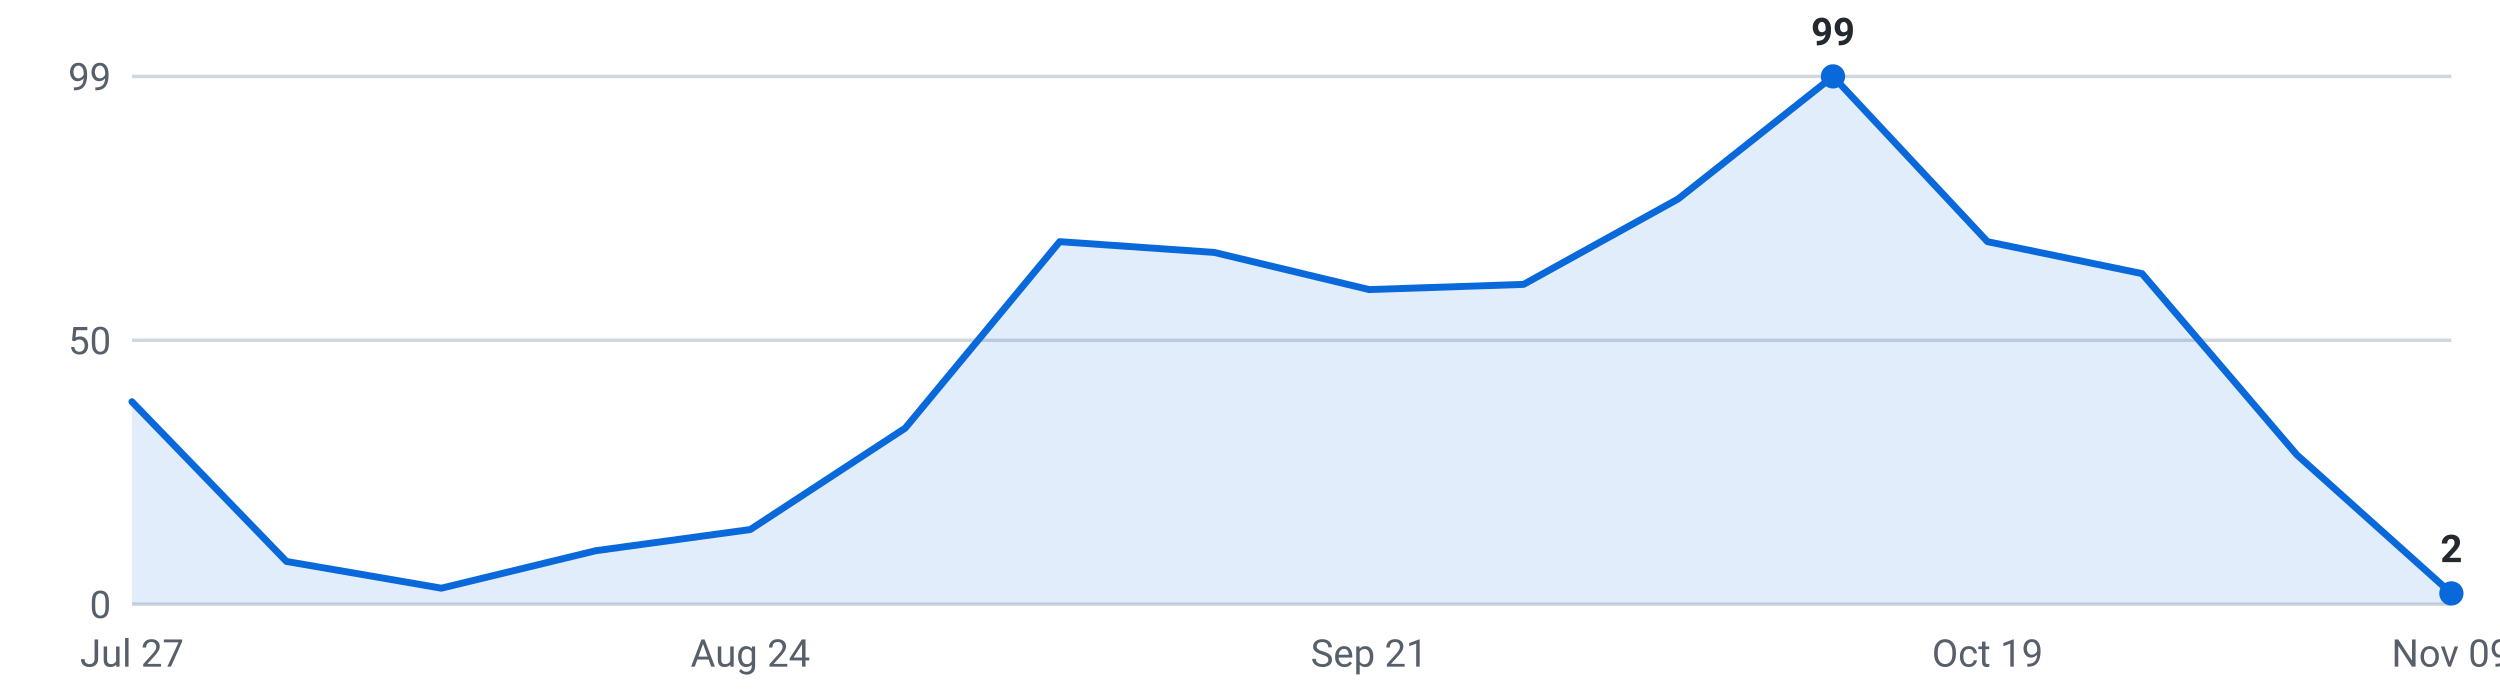
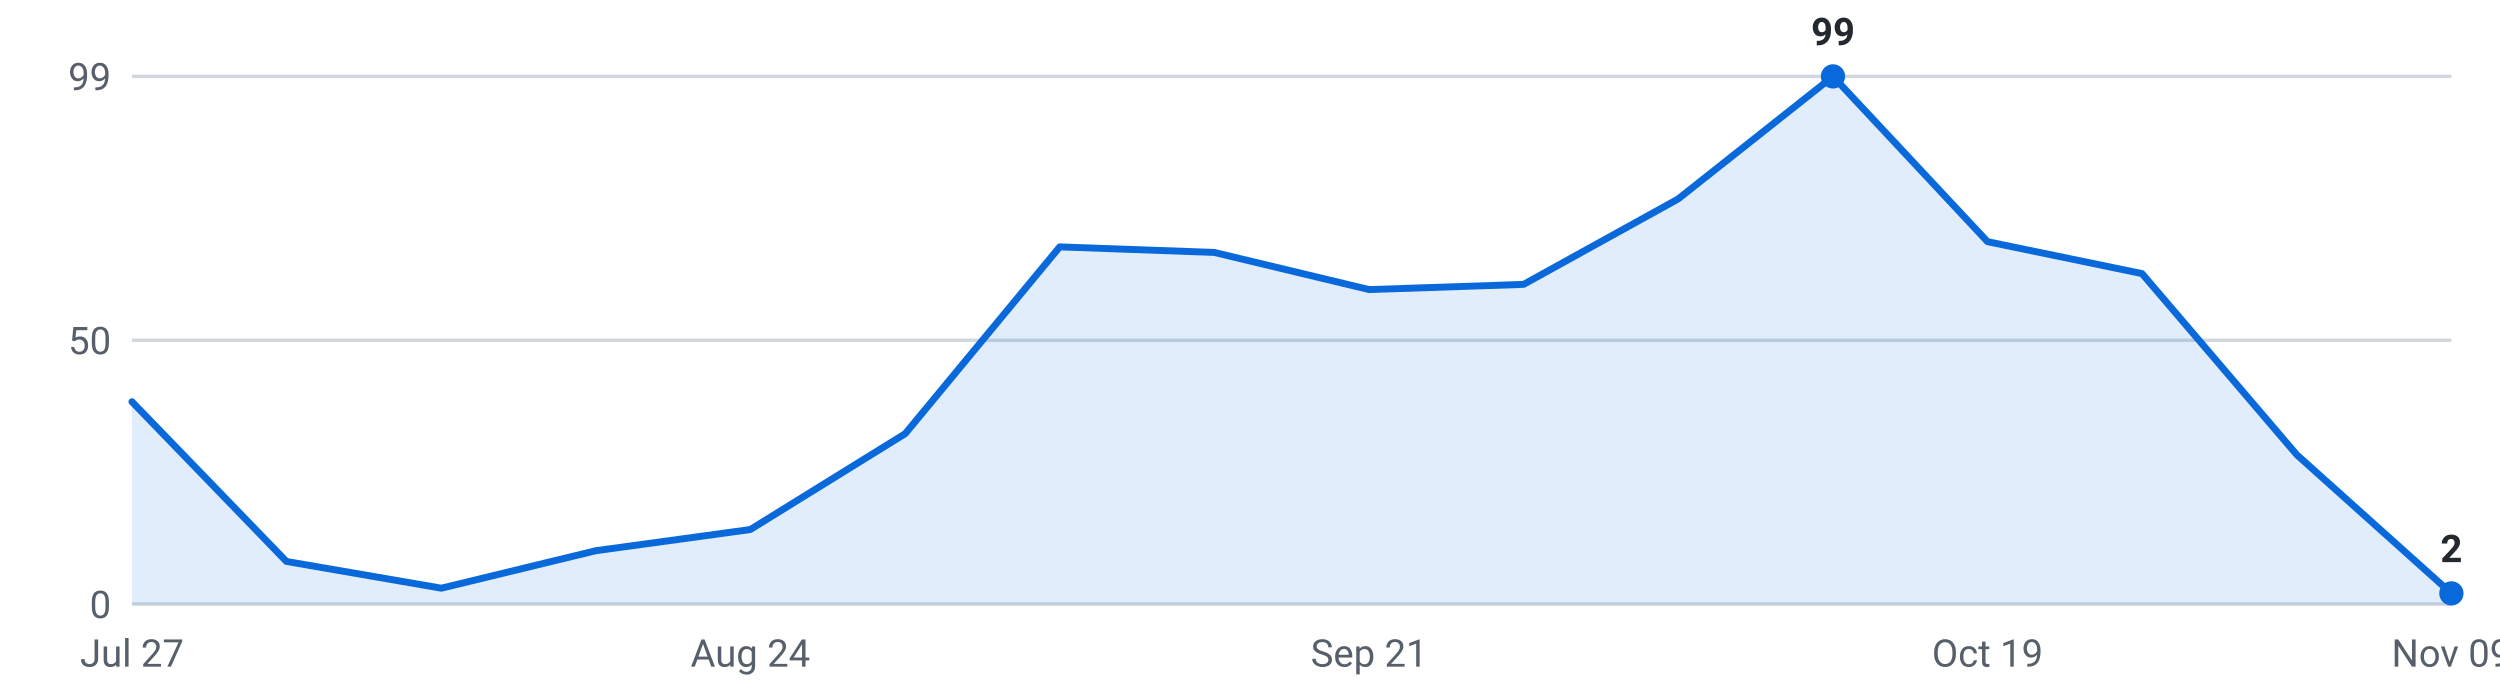
<svg xmlns="http://www.w3.org/2000/svg" viewBox="0 0 720 200" width="720" height="200" role="img" aria-label="Internships posted per week, last 16 weeks">
  <g font-family="-apple-system,Segoe UI,Roboto,sans-serif" font-size="11">
    <line x1="38" y1="174.0" x2="706" y2="174.0" stroke="#d0d7de" stroke-width="1" />
    <text x="32" y="178.0" text-anchor="end" fill="#57606a">0</text>
    <line x1="38" y1="98.0" x2="706" y2="98.0" stroke="#d0d7de" stroke-width="1" />
    <text x="32" y="102.0" text-anchor="end" fill="#57606a">50</text>
    <line x1="38" y1="22.0" x2="706" y2="22.0" stroke="#d0d7de" stroke-width="1" />
    <text x="32" y="26.0" text-anchor="end" fill="#57606a">99</text>
-     <path d="M38.0,174 L38.0,115.7 L82.5,161.7 L127.1,169.4 L171.6,158.6 L216.1,152.5 L260.7,123.3 L305.2,69.6 L349.7,72.7 L394.3,83.4 L438.8,81.9 L483.3,57.3 L527.9,22.0 L572.4,69.6 L616.9,78.8 L661.5,131.0 L706.0,170.9 L706.0,174 Z" fill="#0969da" fill-opacity="0.12" />
-     <polyline points="38.0,115.7 82.5,161.7 127.1,169.4 171.6,158.6 216.1,152.5 260.7,123.3 305.2,69.6 349.7,72.7 394.3,83.4 438.8,81.9 483.3,57.3 527.9,22.0 572.4,69.6 616.9,78.8 661.5,131.0 706.0,170.9" fill="none" stroke="#0969da" stroke-width="2" stroke-linejoin="round" stroke-linecap="round" />
+     <path d="M38.0,174 L38.0,115.7 L82.5,161.7 L127.1,169.4 L171.6,158.6 L216.1,152.5 L260.7,124.9 L305.2,71.1 L349.7,72.7 L394.3,83.4 L438.8,81.9 L483.3,57.3 L527.9,22.0 L572.4,69.6 L616.9,78.8 L661.5,131.0 L706.0,170.9 L706.0,174 Z" fill="#0969da" fill-opacity="0.12" />
+     <polyline points="38.0,115.7 82.5,161.7 127.1,169.4 171.6,158.6 216.1,152.5 260.7,124.9 305.2,71.1 349.7,72.7 394.3,83.4 438.8,81.9 483.3,57.3 527.9,22.0 572.4,69.6 616.9,78.8 661.5,131.0 706.0,170.9" fill="none" stroke="#0969da" stroke-width="2" stroke-linejoin="round" stroke-linecap="round" />
    <circle cx="527.9" cy="22.0" r="3.5" fill="#0969da" />
    <text x="527.9" y="13.0" text-anchor="middle" fill="#24292f" font-weight="600">99</text>
    <circle cx="706.0" cy="170.9" r="3.5" fill="#0969da" />
    <text x="706.0" y="161.9" text-anchor="middle" fill="#24292f" font-weight="600">2</text>
    <text x="38.0" y="192" text-anchor="middle" fill="#57606a">Jul 27</text>
    <text x="216.1" y="192" text-anchor="middle" fill="#57606a">Aug 24</text>
    <text x="394.3" y="192" text-anchor="middle" fill="#57606a">Sep 21</text>
    <text x="572.4" y="192" text-anchor="middle" fill="#57606a">Oct 19</text>
    <text x="706.0" y="192" text-anchor="middle" fill="#57606a">Nov 09</text>
  </g>
</svg>
